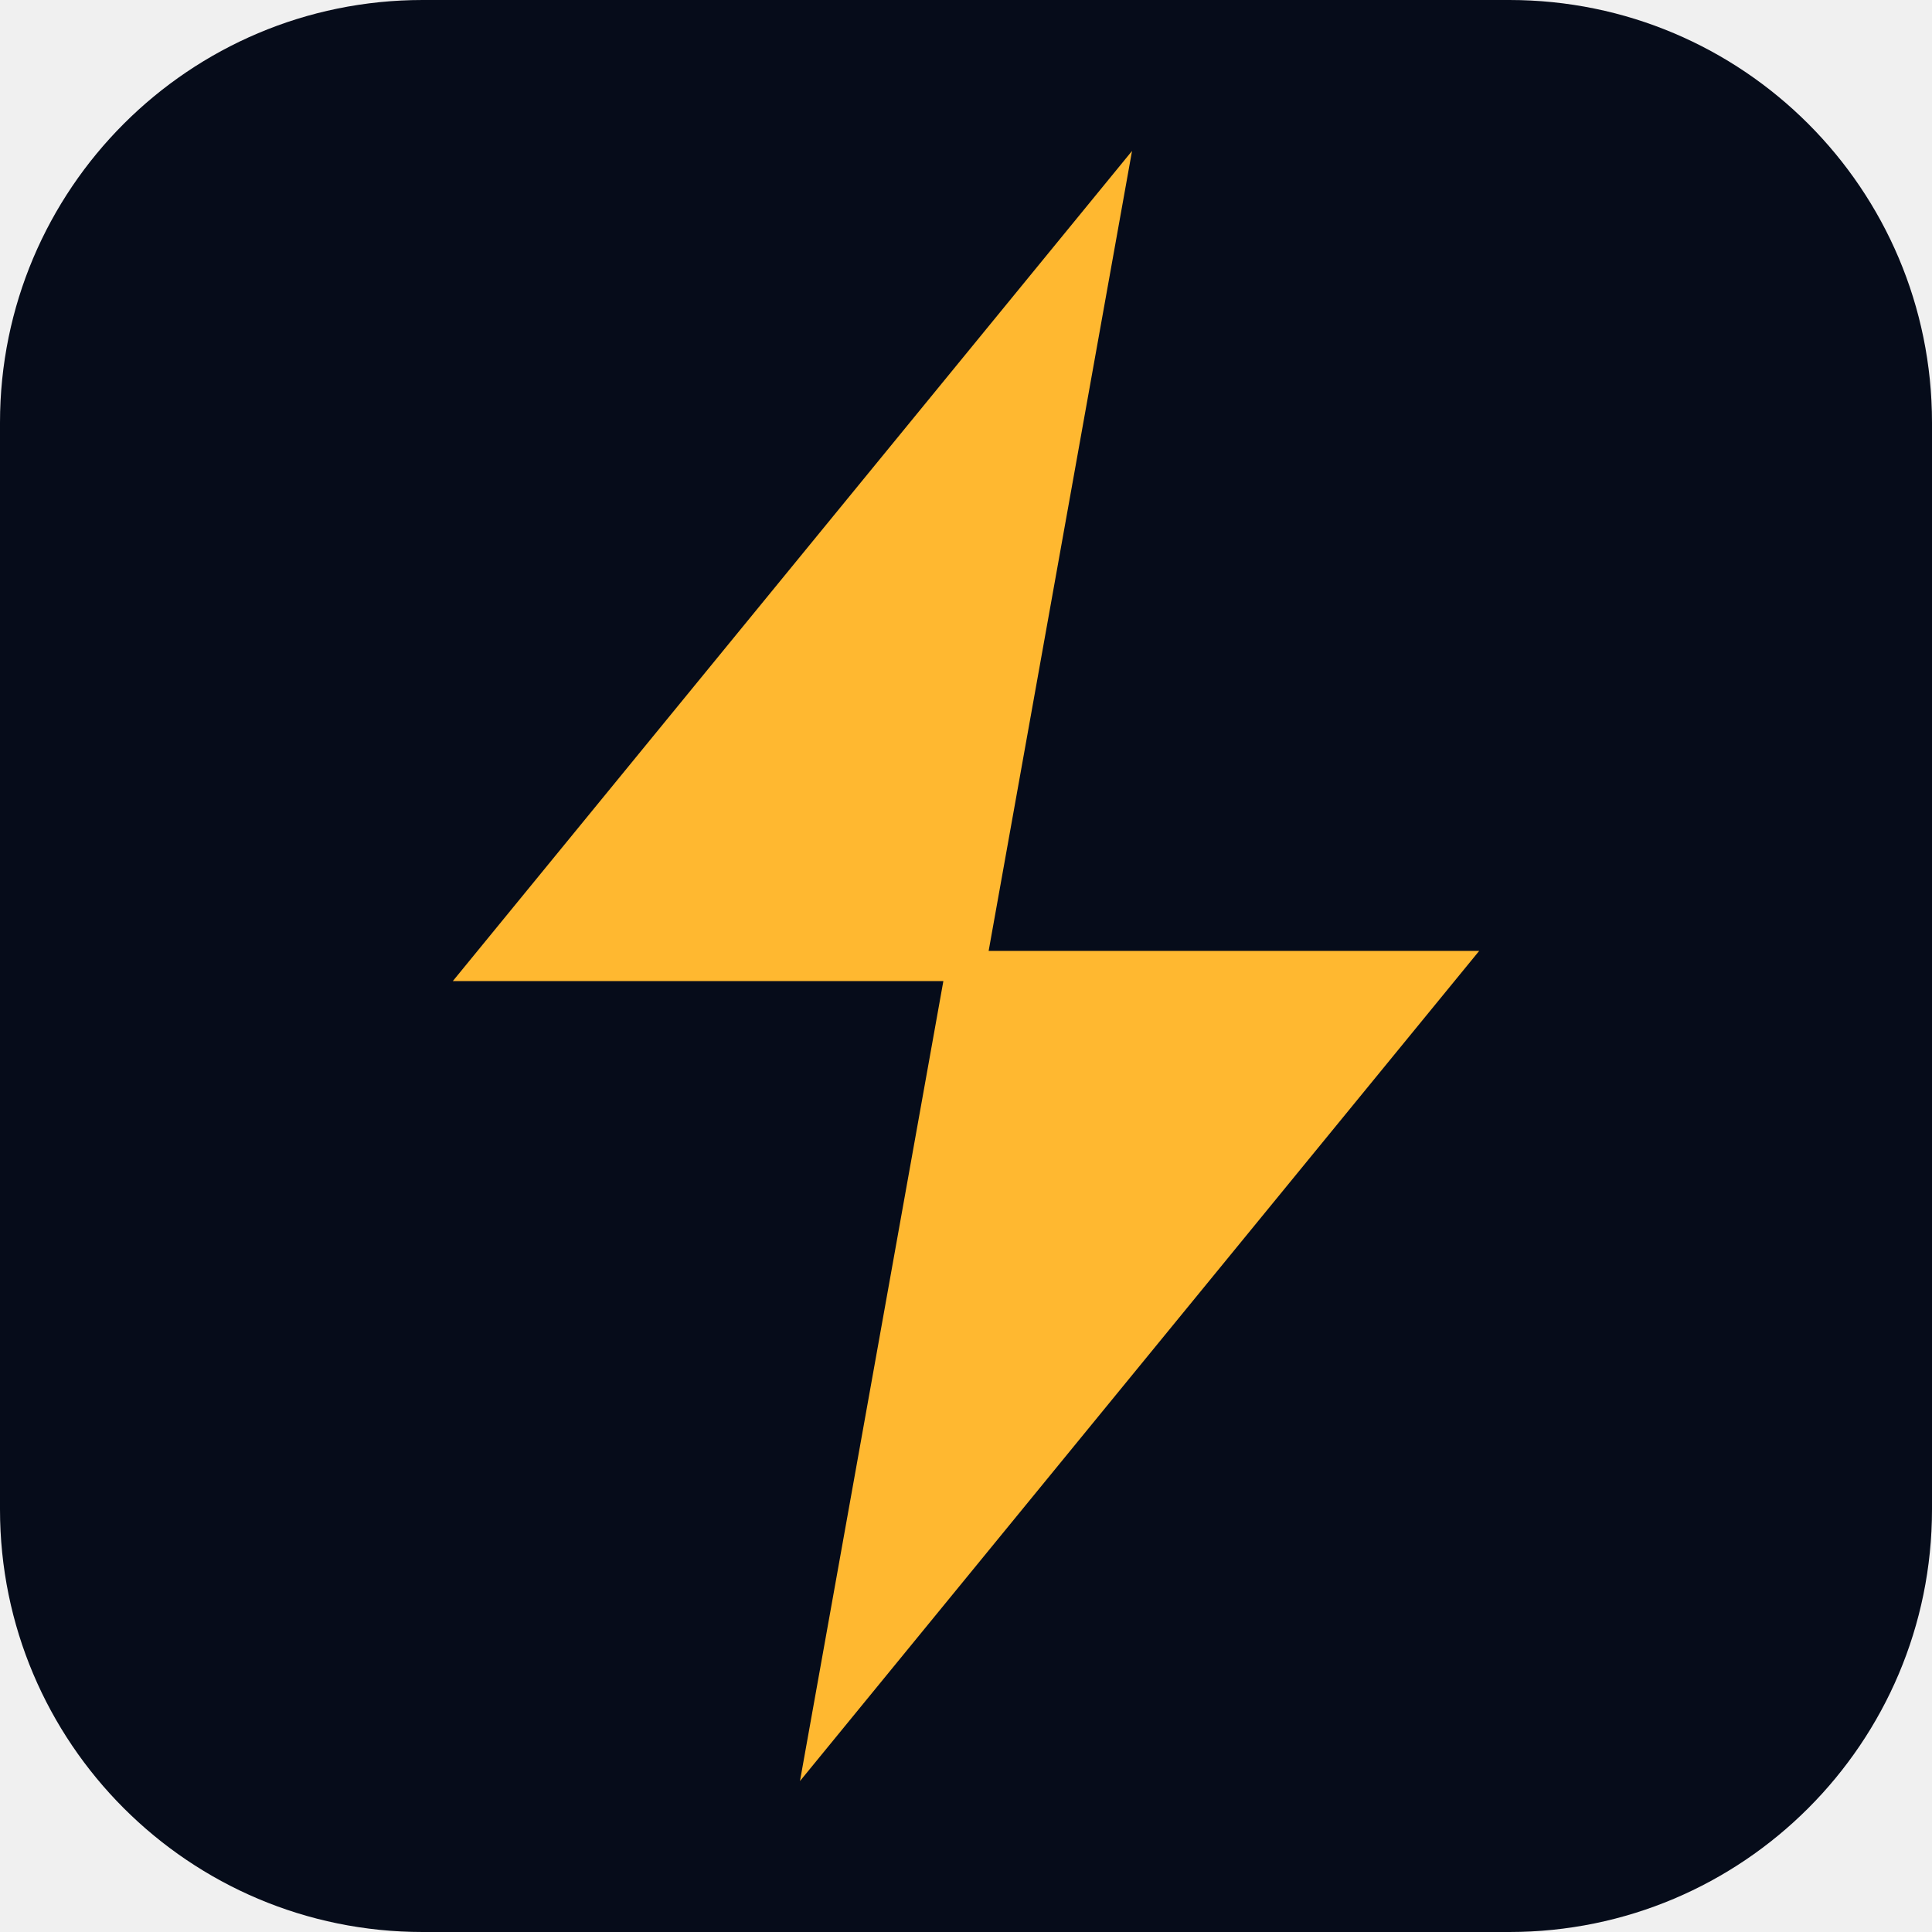
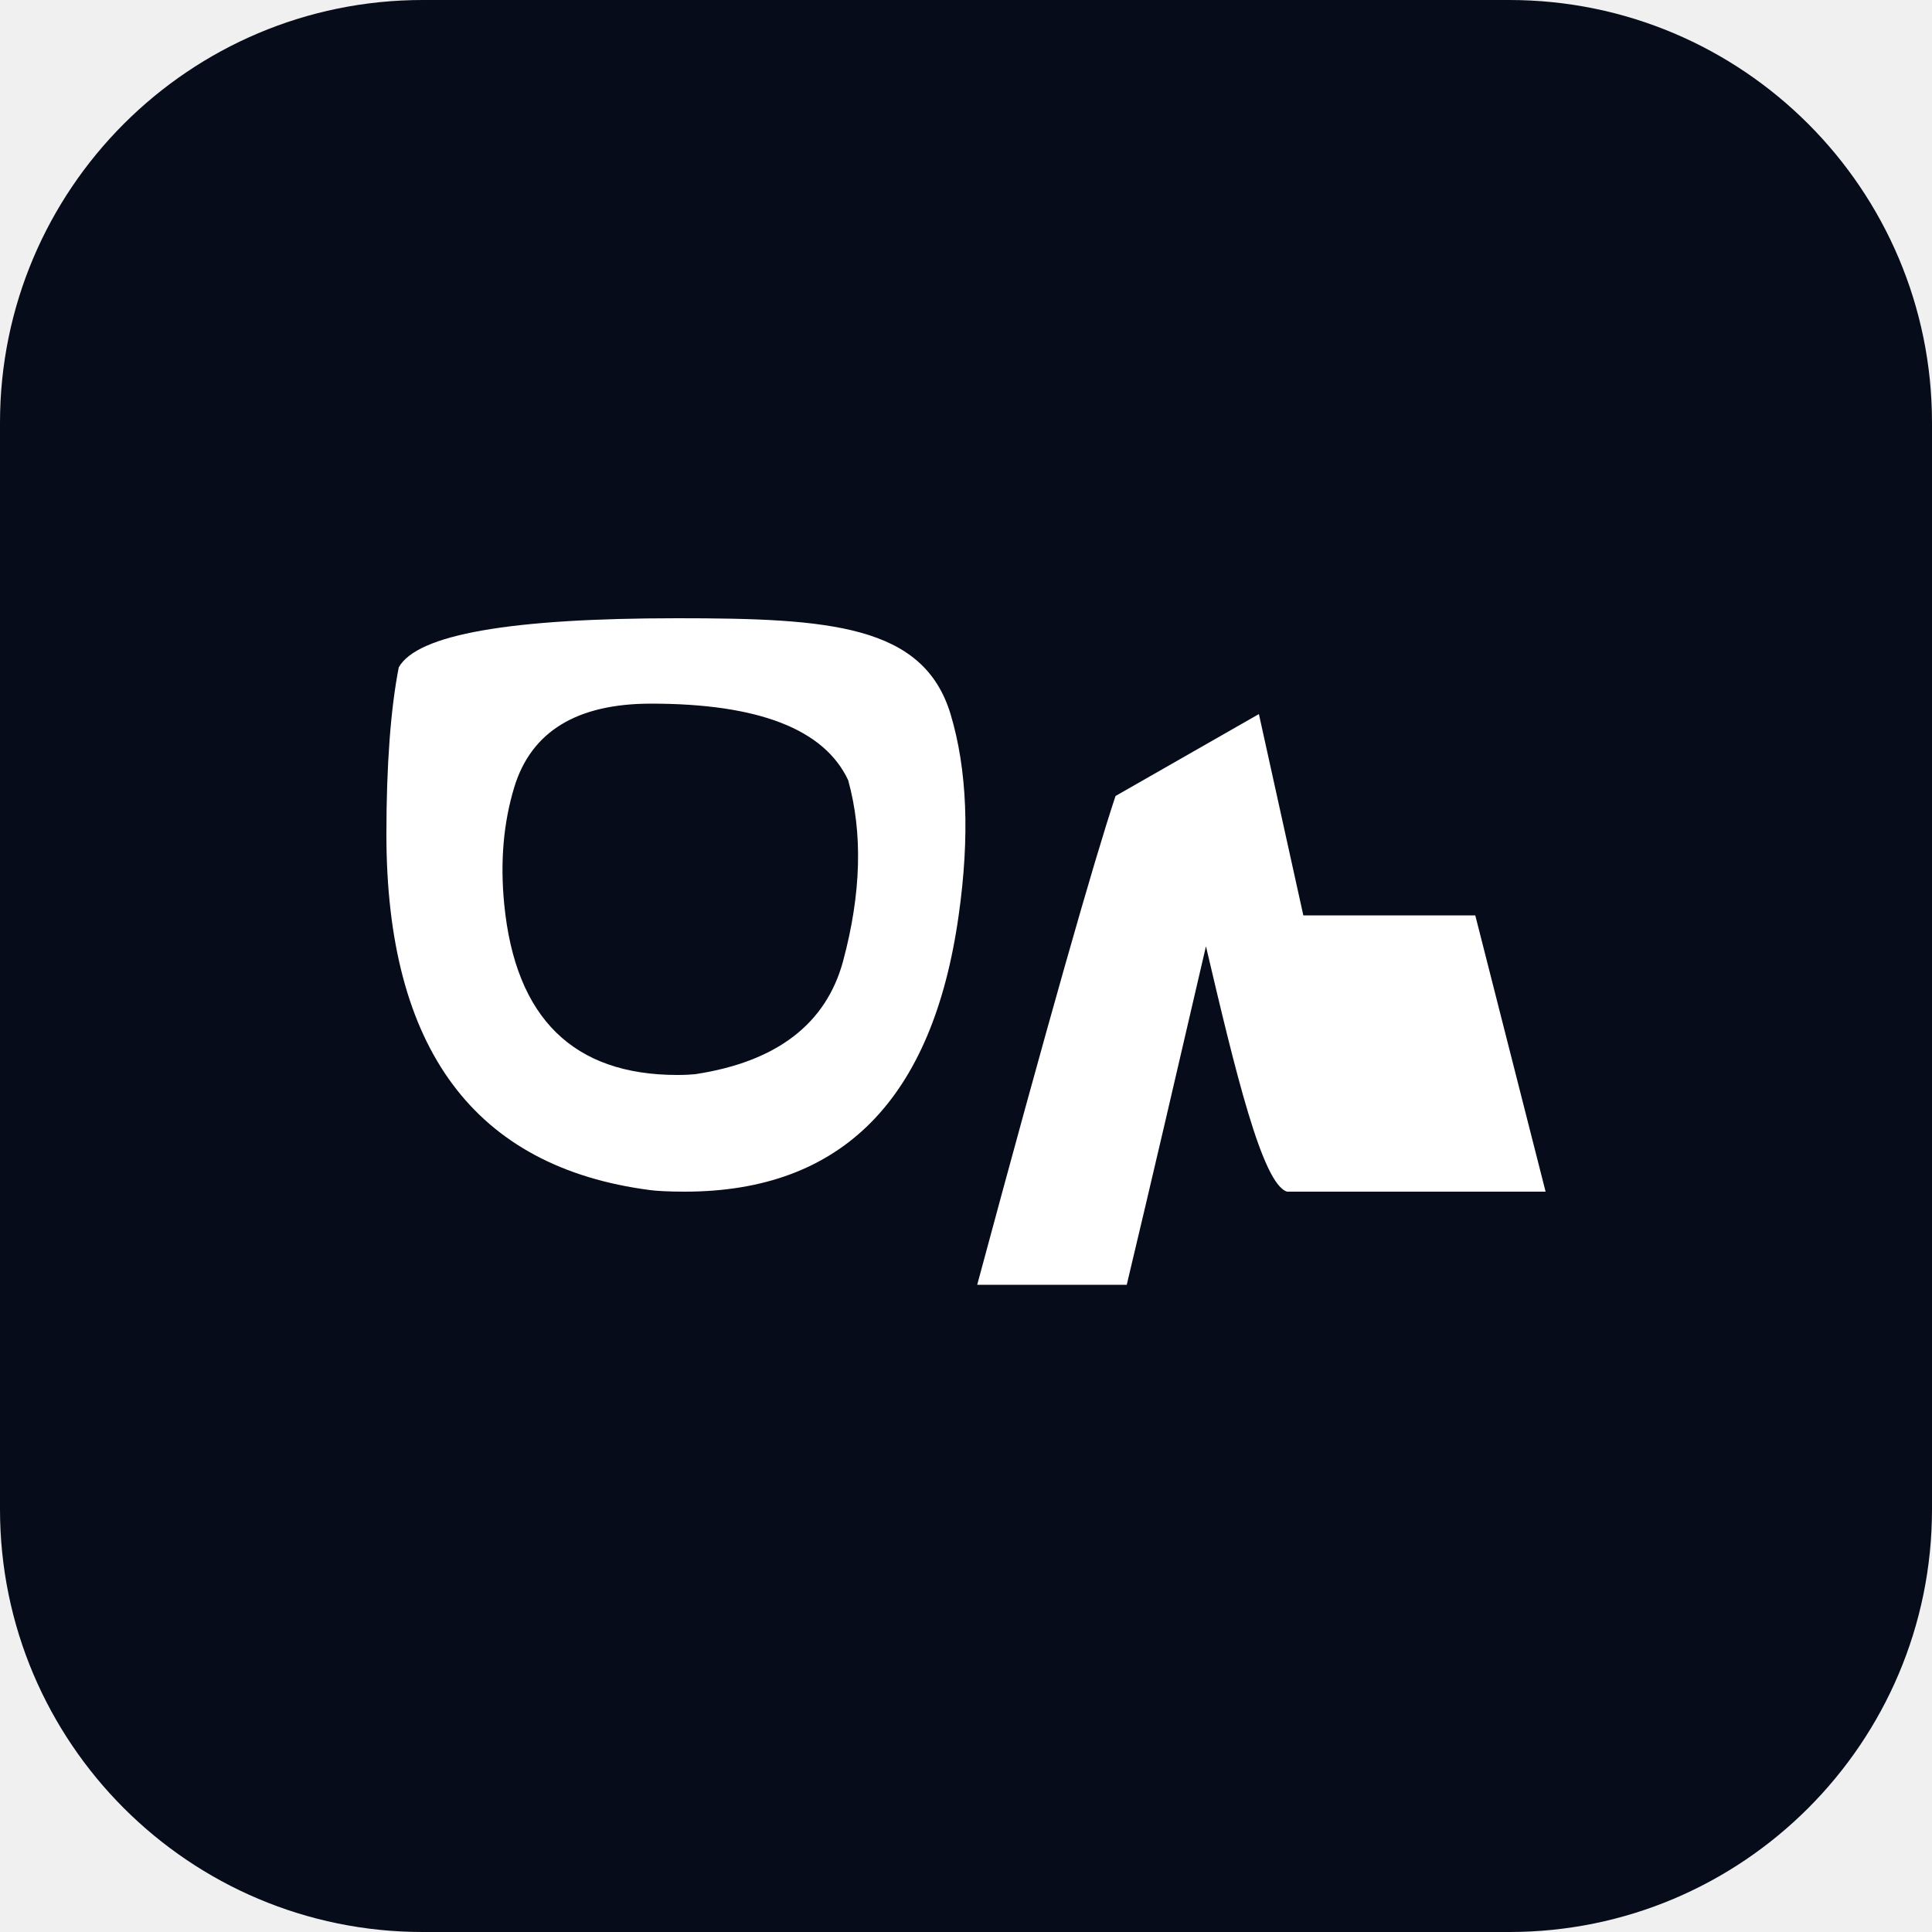
- <svg xmlns="http://www.w3.org/2000/svg" viewBox="0 0 512 512">
-   <rect width="512" height="512" rx="112" fill="#060c1a" />
-   <polygon points="300,40 120,260 250,260 212,472 392,252 262,252" fill="#ffb830" />
+ <svg xmlns="http://www.w3.org/2000/svg" version="1.1" viewBox="0 0 500 500" width="500" height="500">
+   <style>
+     .bg { fill: #060c1a; }
+     .logo { fill: #ffffff; fill-rule: evenodd; }
+   </style>
+   <path class="bg" d="M109.4 0h281.2c60.4 0 109.4 49 109.4 109.4v281.2c0 60.4-49 109.4-109.4 109.4h-281.2c-60.4 0-109.4-49-109.4-109.4v-281.2c0-60.4 49-109.4 109.4-109.4z" />
+   <g transform="translate(100, 160)">
+     <path class="logo" d="M3.2,12.7 C1.1,23.4 0,38.1 0,55.9 C0,111.4 22.8,142.1 68.3,148 C69.9,148.2 72.8,148.4 77.2,148.4 C117.8,148.4 141.4,124.6 148.1,76.9 C151,56.5 150.3,39.1 146,24.8 C139,1.7 114.7,0 75.3,0 C32,0 8,4.2 3.2,12.7 Z M119.5,41.9 C123.3,55.6 122.9,71.2 118.2,88.7 C113.8,105 101,114.8 79.9,118 C78.9,118.1 77.4,118.2 75.3,118.2 C48.4,118.2 33.4,103.5 30.5,74.1 C29.4,63 30.3,52.9 33.1,43.7 C37.5,29.3 49.3,22.1 68.5,22.1 C96.3,22.1 113.3,28.7 119.5,41.9 Z" />
+     <path class="logo" d="M188.7,46 C183.1,62.8 171.1,104.9 152.9,172.5 L191.6,172.5 C197.8,146.5 204.6,117.3 212.1,84.9 C219.7,117.3 226.7,146.5 233.1,148.4 C234,148.4 235.3,148.4 237,148.4 L300,148.4 L281.8,76.9 L237.3,76.9 L225.8,24.8 L188.7,46 Z" />
+   </g>
</svg>
